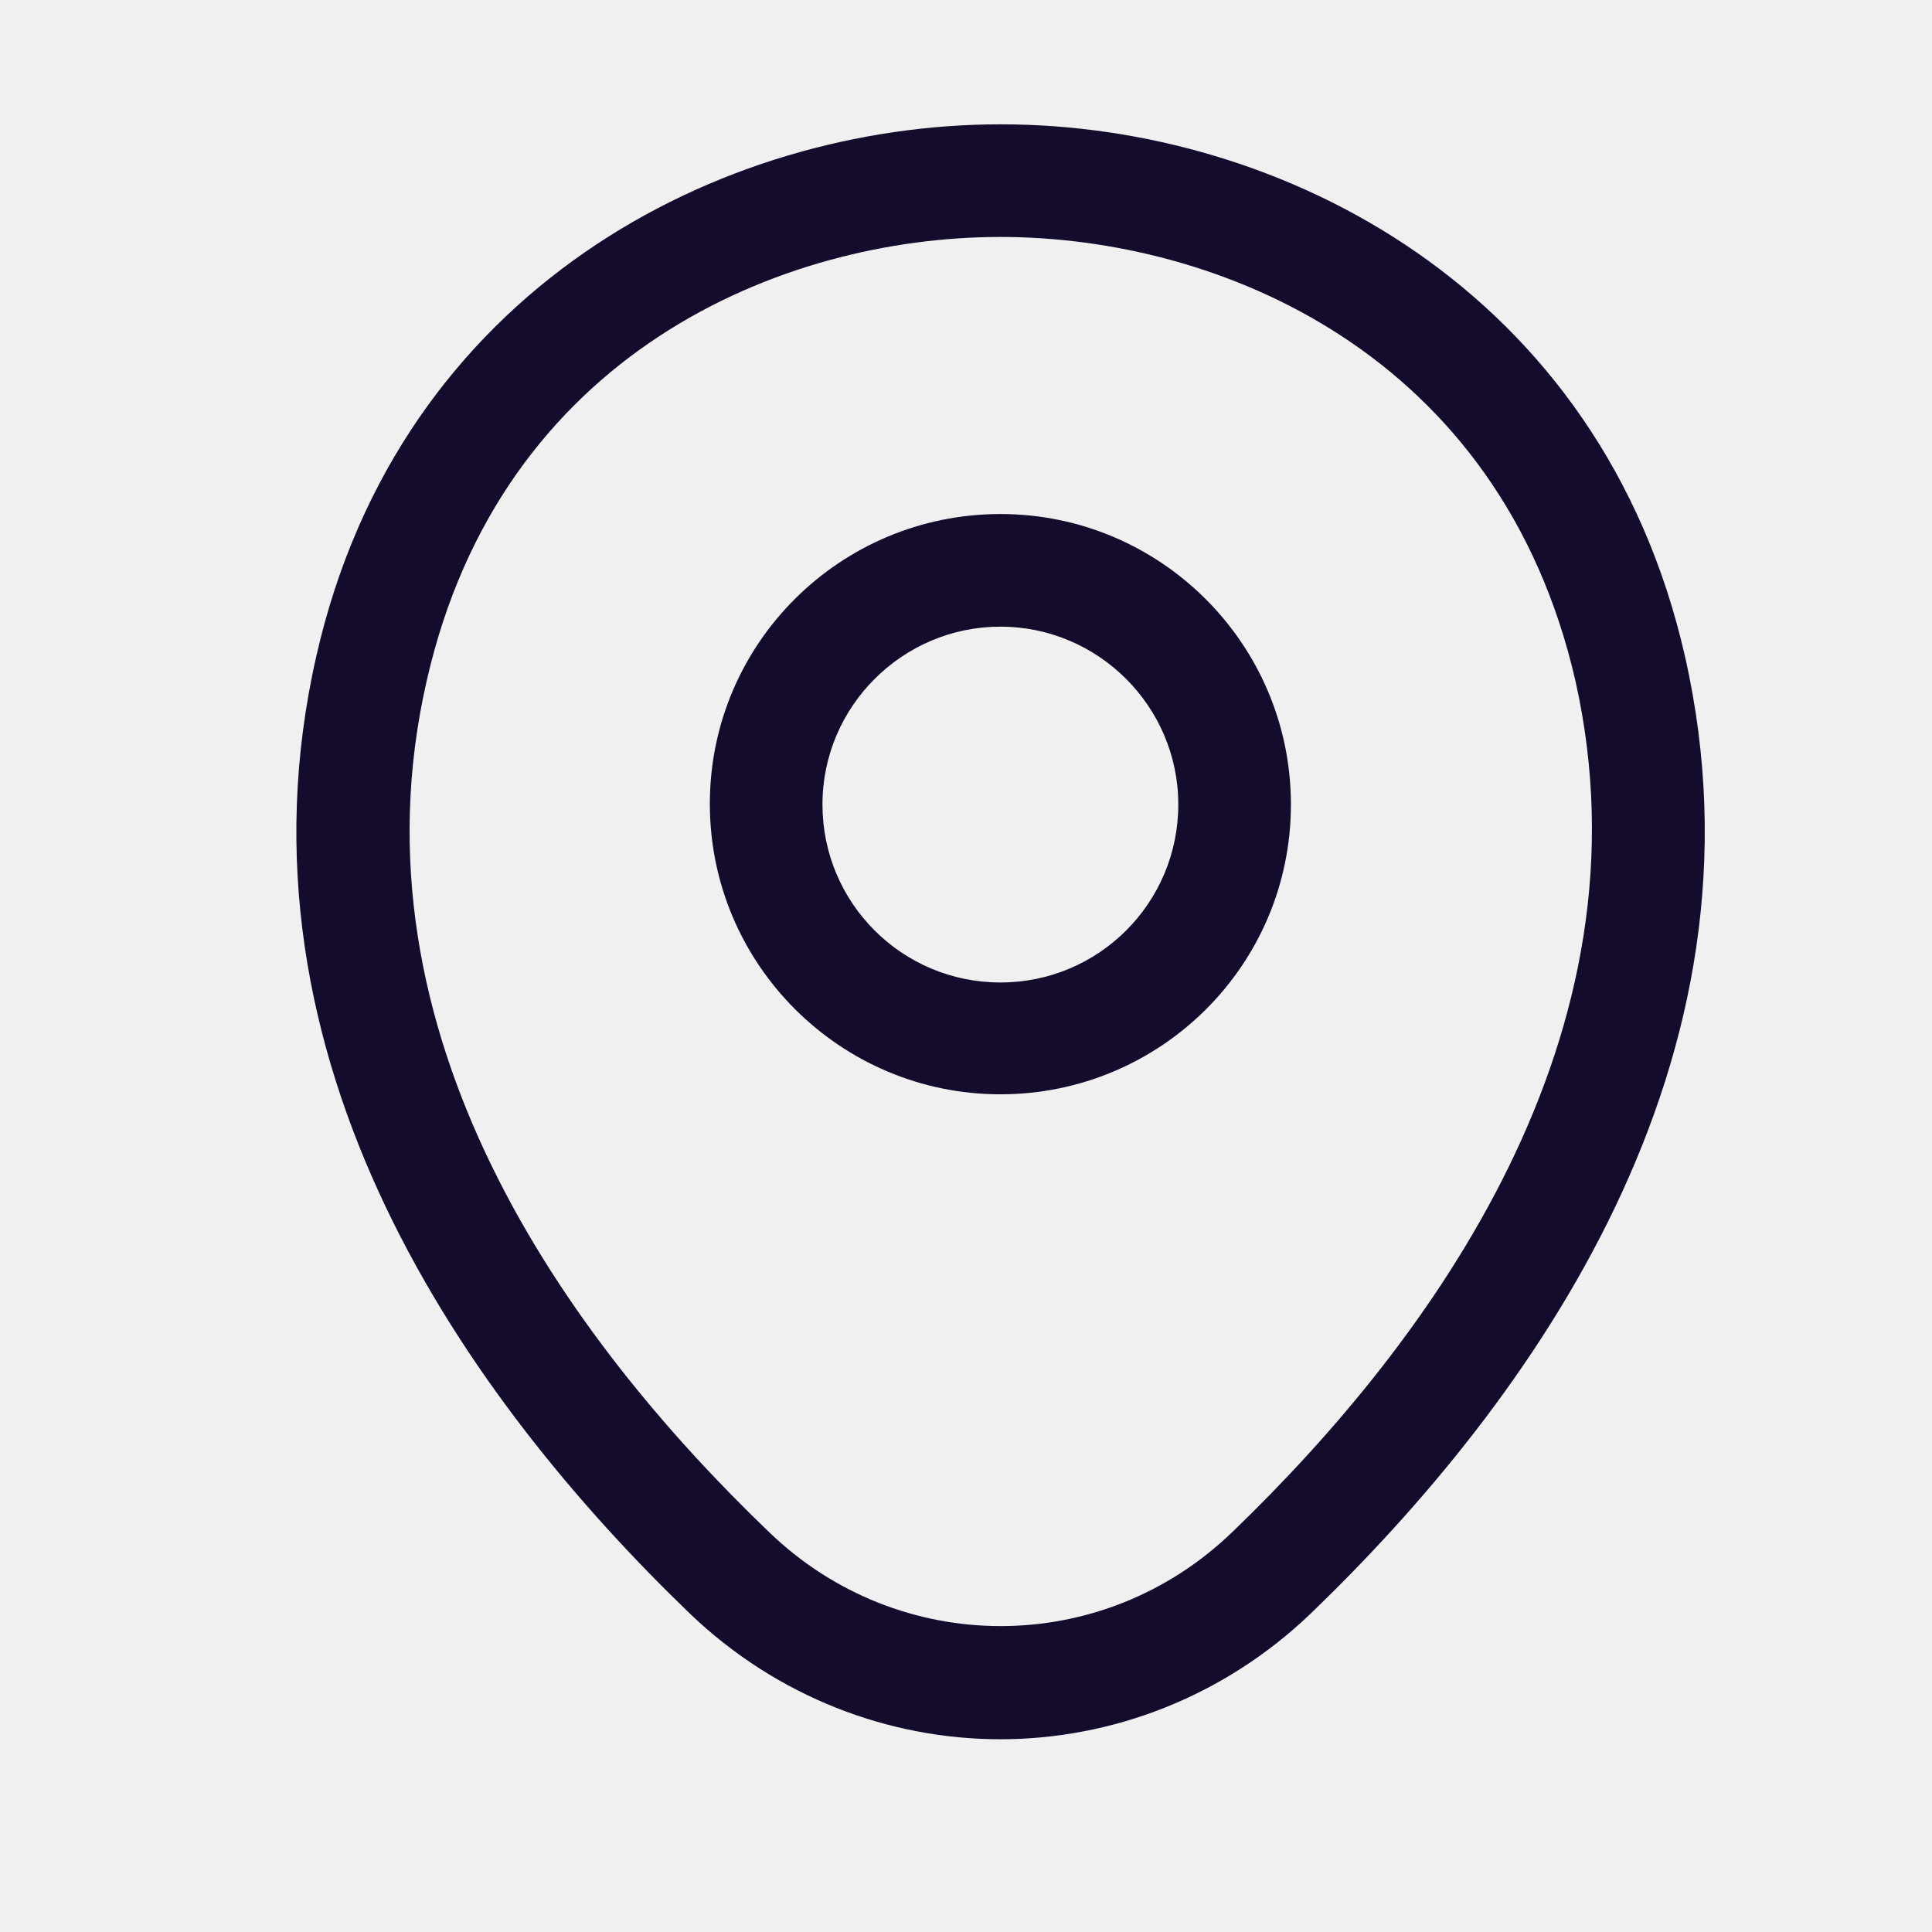
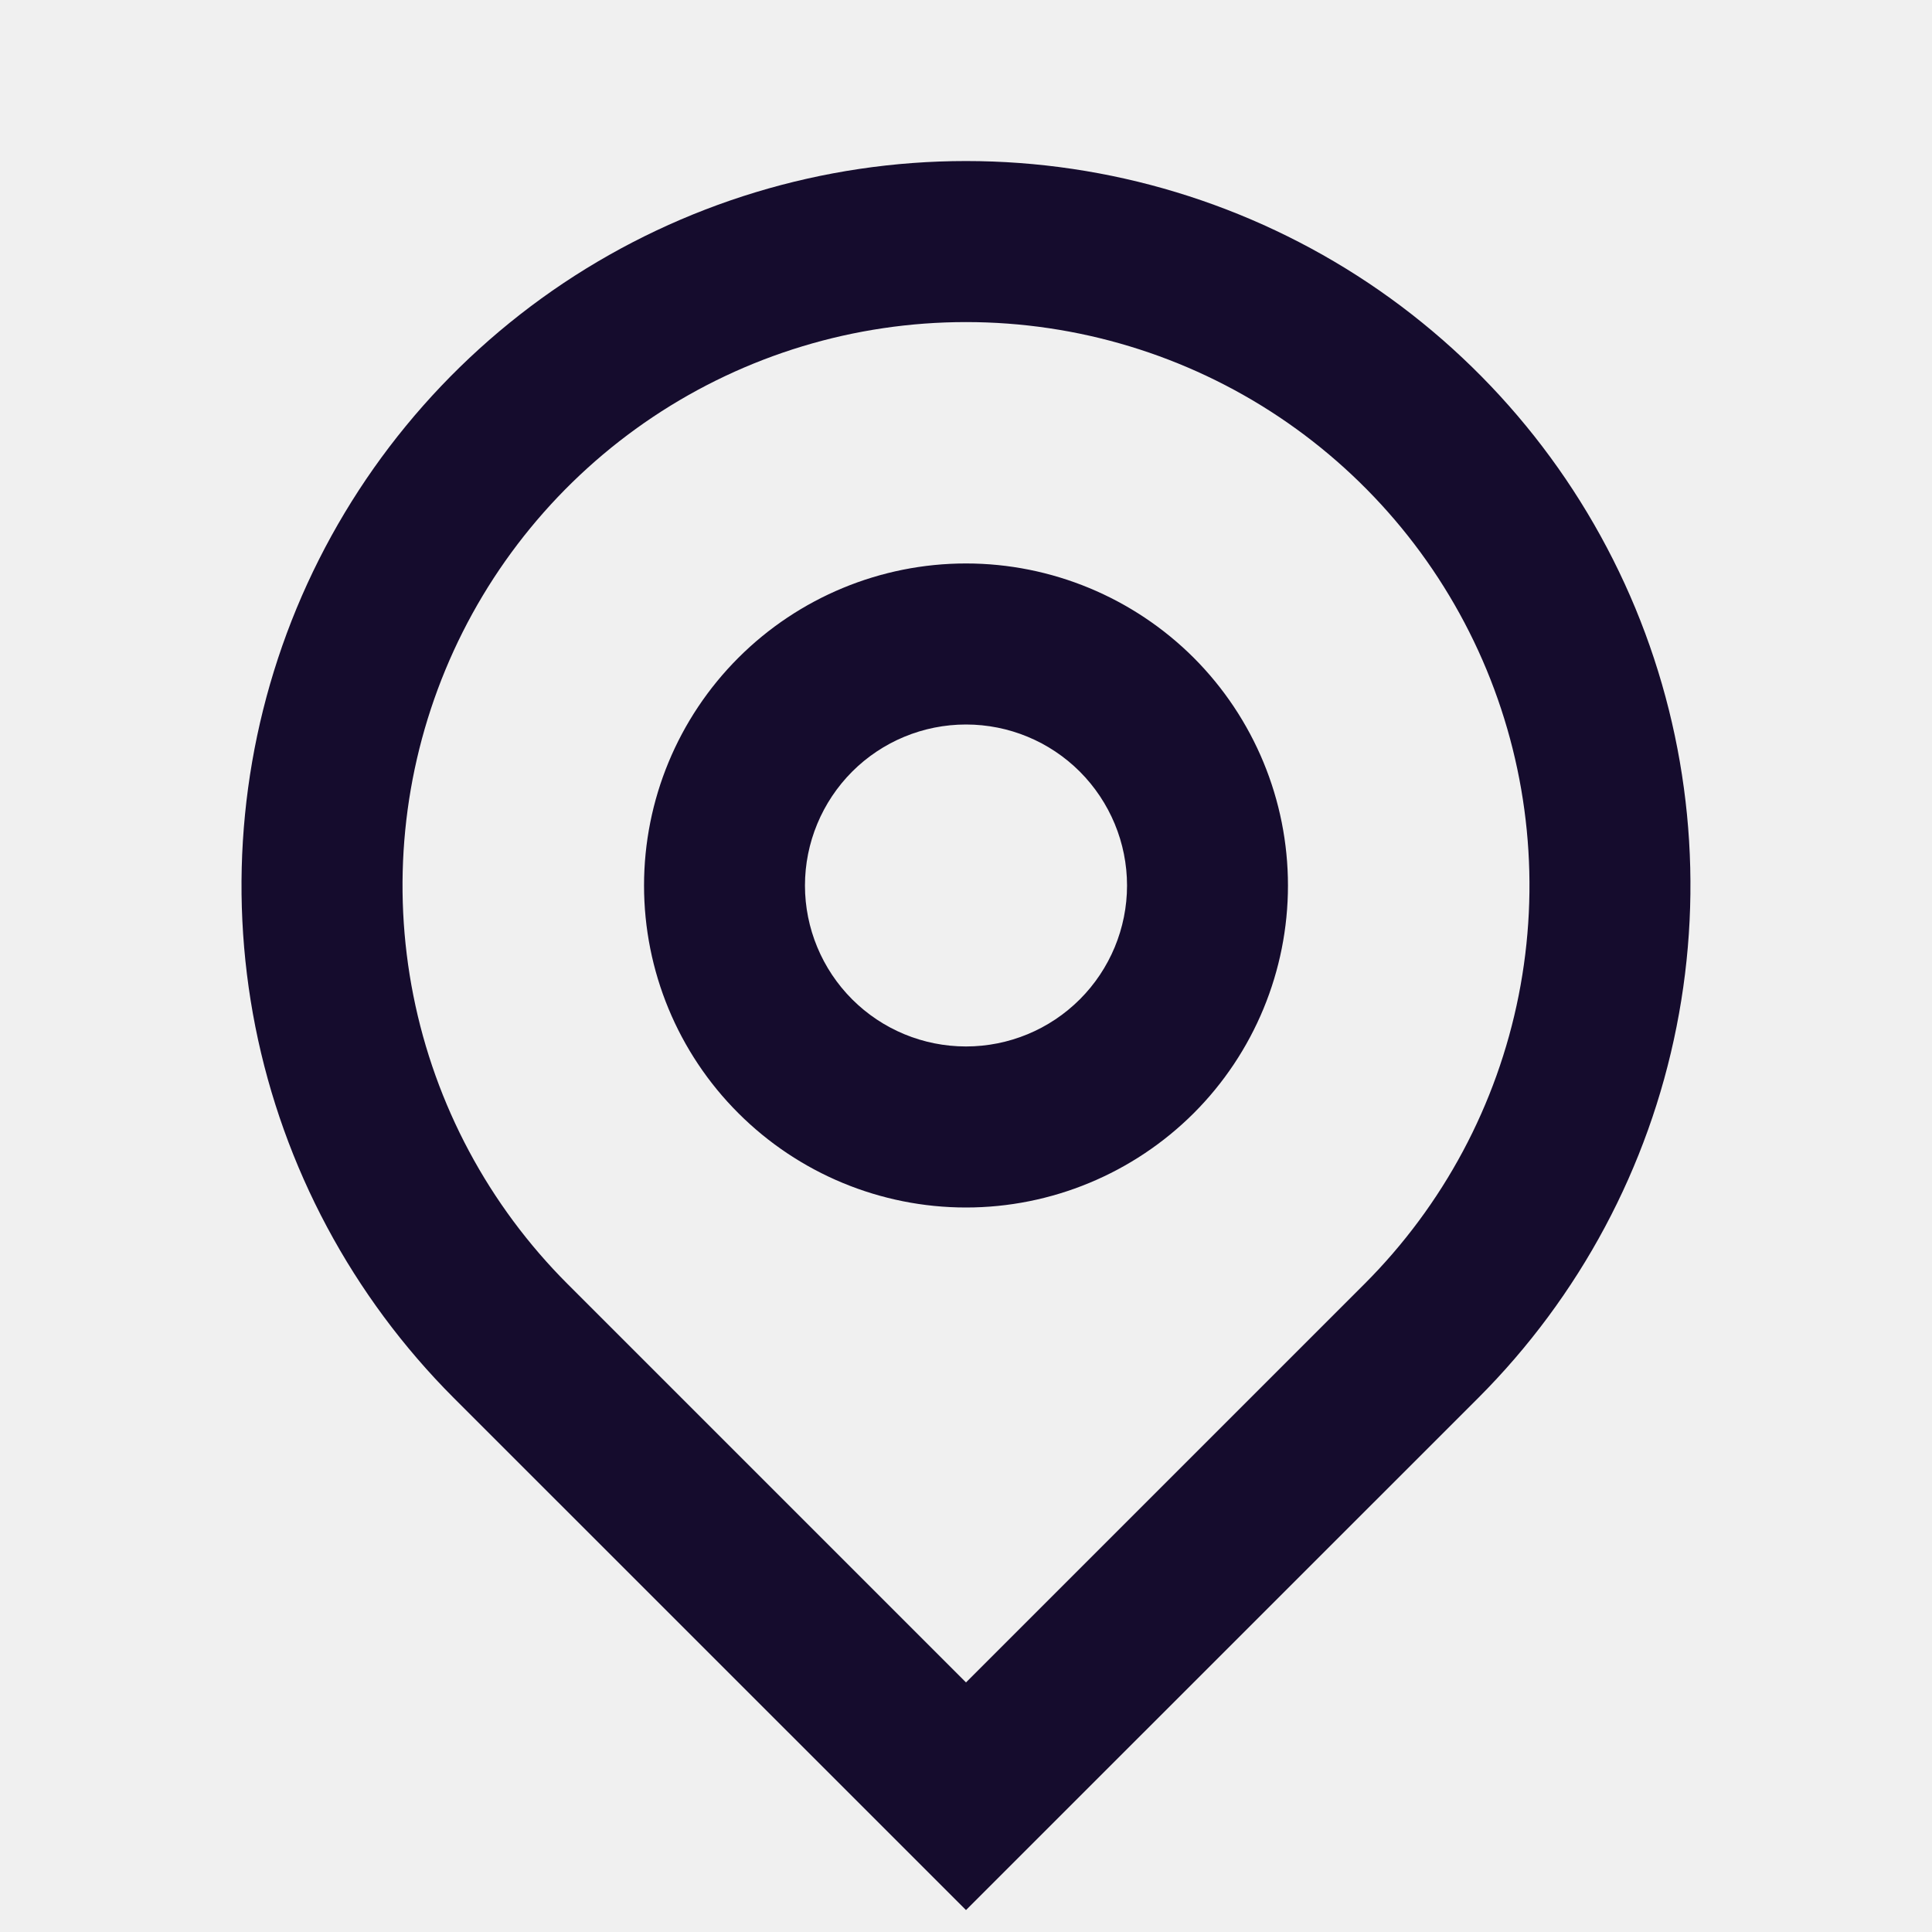
<svg xmlns="http://www.w3.org/2000/svg" width="17" height="17" viewBox="0 0 17 17" fill="none">
-   <path d="M8.803 9.629C7.396 9.629 6.246 8.487 6.246 7.073C6.246 5.659 7.396 4.523 8.803 4.523C10.21 4.523 11.359 5.666 11.359 7.079C11.359 8.493 10.21 9.629 8.803 9.629ZM8.803 5.514C7.944 5.514 7.237 6.214 7.237 7.079C7.237 7.945 7.937 8.645 8.803 8.645C9.668 8.645 10.368 7.945 10.368 7.079C10.368 6.214 9.661 5.514 8.803 5.514Z" fill="#150C2D" />
-   <path d="M8.802 15.304C7.824 15.304 6.84 14.934 6.073 14.201C4.125 12.325 1.971 9.332 2.784 5.771C3.517 2.541 6.338 1.094 8.802 1.094C8.802 1.094 8.802 1.094 8.808 1.094C11.273 1.094 14.093 2.541 14.827 5.778C15.633 9.339 13.479 12.325 11.53 14.201C10.764 14.934 9.78 15.304 8.802 15.304ZM8.802 2.085C6.879 2.085 4.409 3.109 3.755 5.989C3.041 9.101 4.997 11.783 6.767 13.481C7.91 14.584 9.7 14.584 10.843 13.481C12.607 11.783 14.562 9.101 13.862 5.989C13.201 3.109 10.724 2.085 8.802 2.085Z" fill="#150C2D" />
+   <g clip-path="url(#clip0_156_1121)">
+     <path d="M8.5 14.804L12.006 11.298C12.7 10.604 13.172 9.721 13.363 8.759C13.554 7.797 13.456 6.8 13.081 5.894C12.706 4.988 12.07 4.214 11.255 3.669C10.439 3.124 9.481 2.834 8.5 2.834C7.519 2.834 6.561 3.124 5.745 3.669C4.93 4.214 4.294 4.988 3.919 5.894C3.544 6.8 3.446 7.797 3.637 8.759C3.828 9.721 4.3 10.604 4.994 11.298L8.5 14.804ZM8.5 16.807L3.992 12.3C3.101 11.408 2.493 10.272 2.247 9.035C2.002 7.799 2.128 6.517 2.61 5.352C3.093 4.187 3.91 3.192 4.958 2.491C6.007 1.791 7.239 1.417 8.5 1.417C9.761 1.417 10.993 1.791 12.042 2.491C13.09 3.192 13.907 4.187 14.39 5.352C14.872 6.517 14.998 7.799 14.752 9.035C14.507 10.272 13.899 11.408 13.008 12.3L8.5 16.807V16.807ZM8.5 9.208C8.876 9.208 9.236 9.059 9.502 8.793C9.767 8.528 9.917 8.167 9.917 7.792C9.917 7.416 9.767 7.056 9.502 6.79C9.236 6.524 8.876 6.375 8.5 6.375C8.124 6.375 7.764 6.524 7.498 6.79C7.233 7.056 7.083 7.416 7.083 7.792C7.083 8.167 7.233 8.528 7.498 8.793C7.764 9.059 8.124 9.208 8.5 9.208ZM8.5 10.625C7.749 10.625 7.028 10.326 6.497 9.795C5.965 9.264 5.667 8.543 5.667 7.792C5.667 7.04 5.965 6.32 6.497 5.788C7.028 5.257 7.749 4.958 8.5 4.958C9.251 4.958 9.972 5.257 10.504 5.788C11.035 6.32 11.333 7.04 11.333 7.792C11.333 8.543 11.035 9.264 10.504 9.795C9.972 10.326 9.251 10.625 8.5 10.625Z" fill="#150C2D" />
+   </g>
+   <defs>
+     <clipPath id="clip0_156_1121">
+       <rect width="17" height="17" fill="white" />
+     </clipPath>
+   </defs>
</svg>
